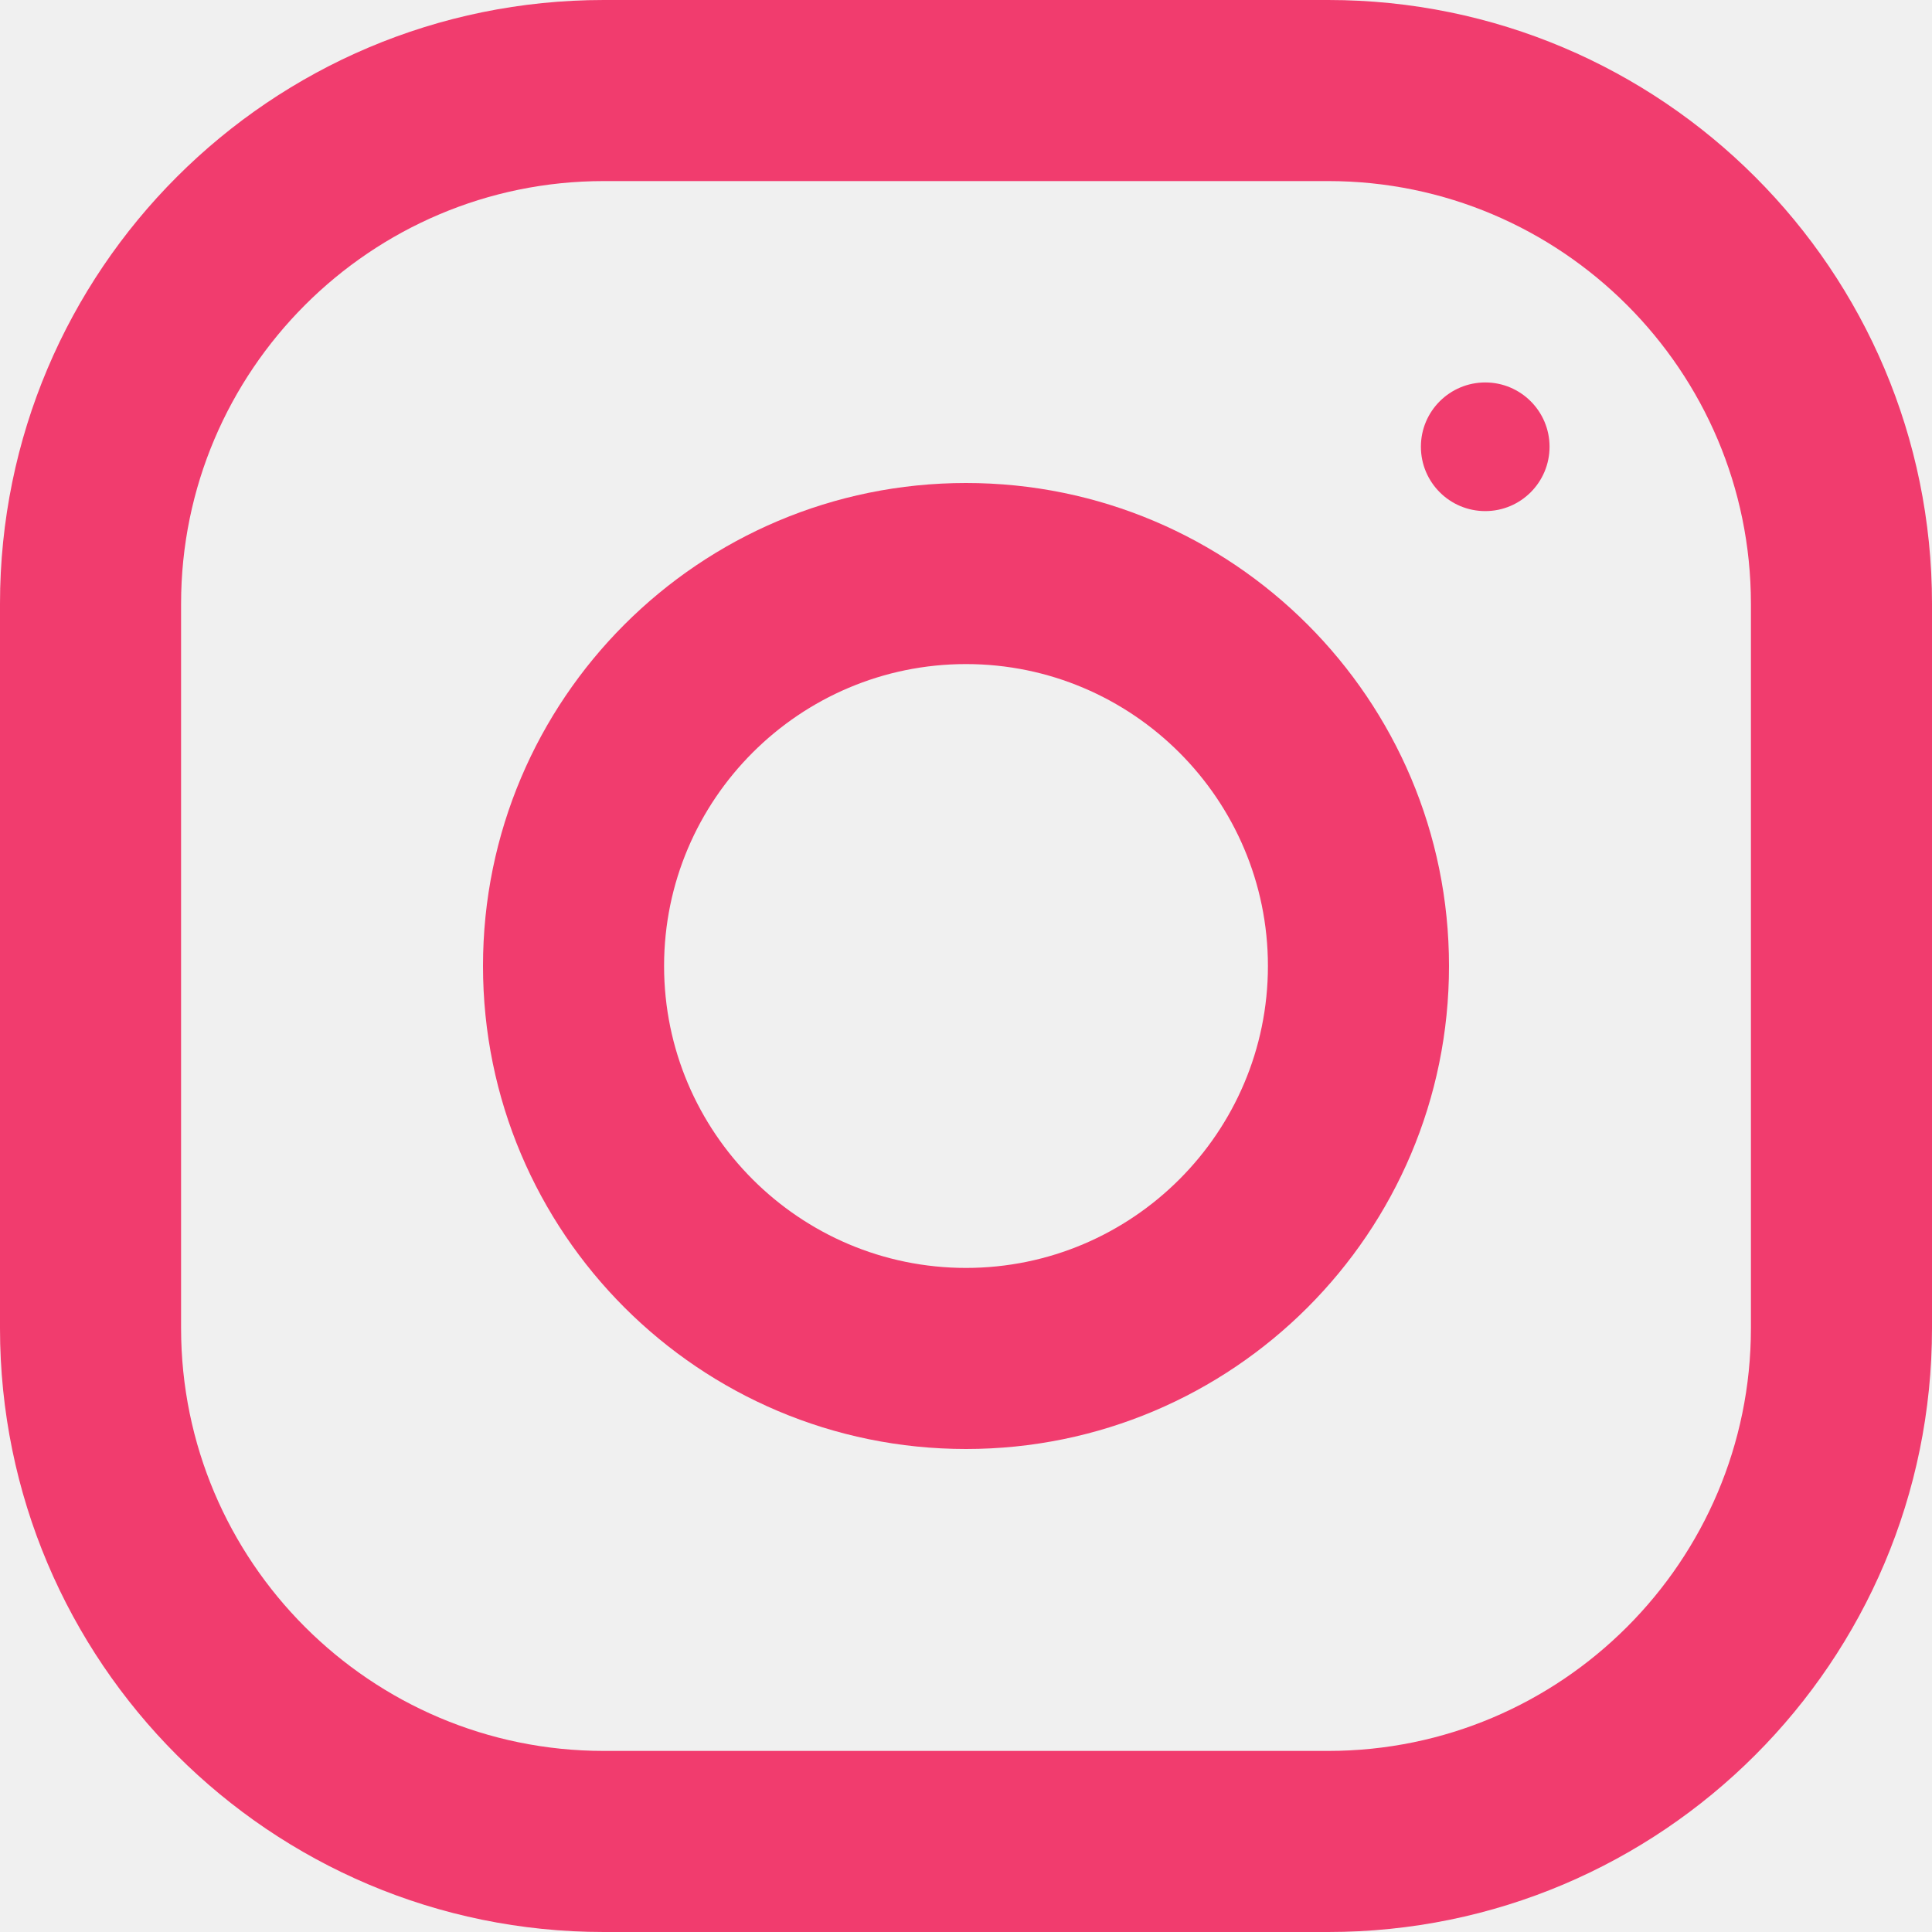
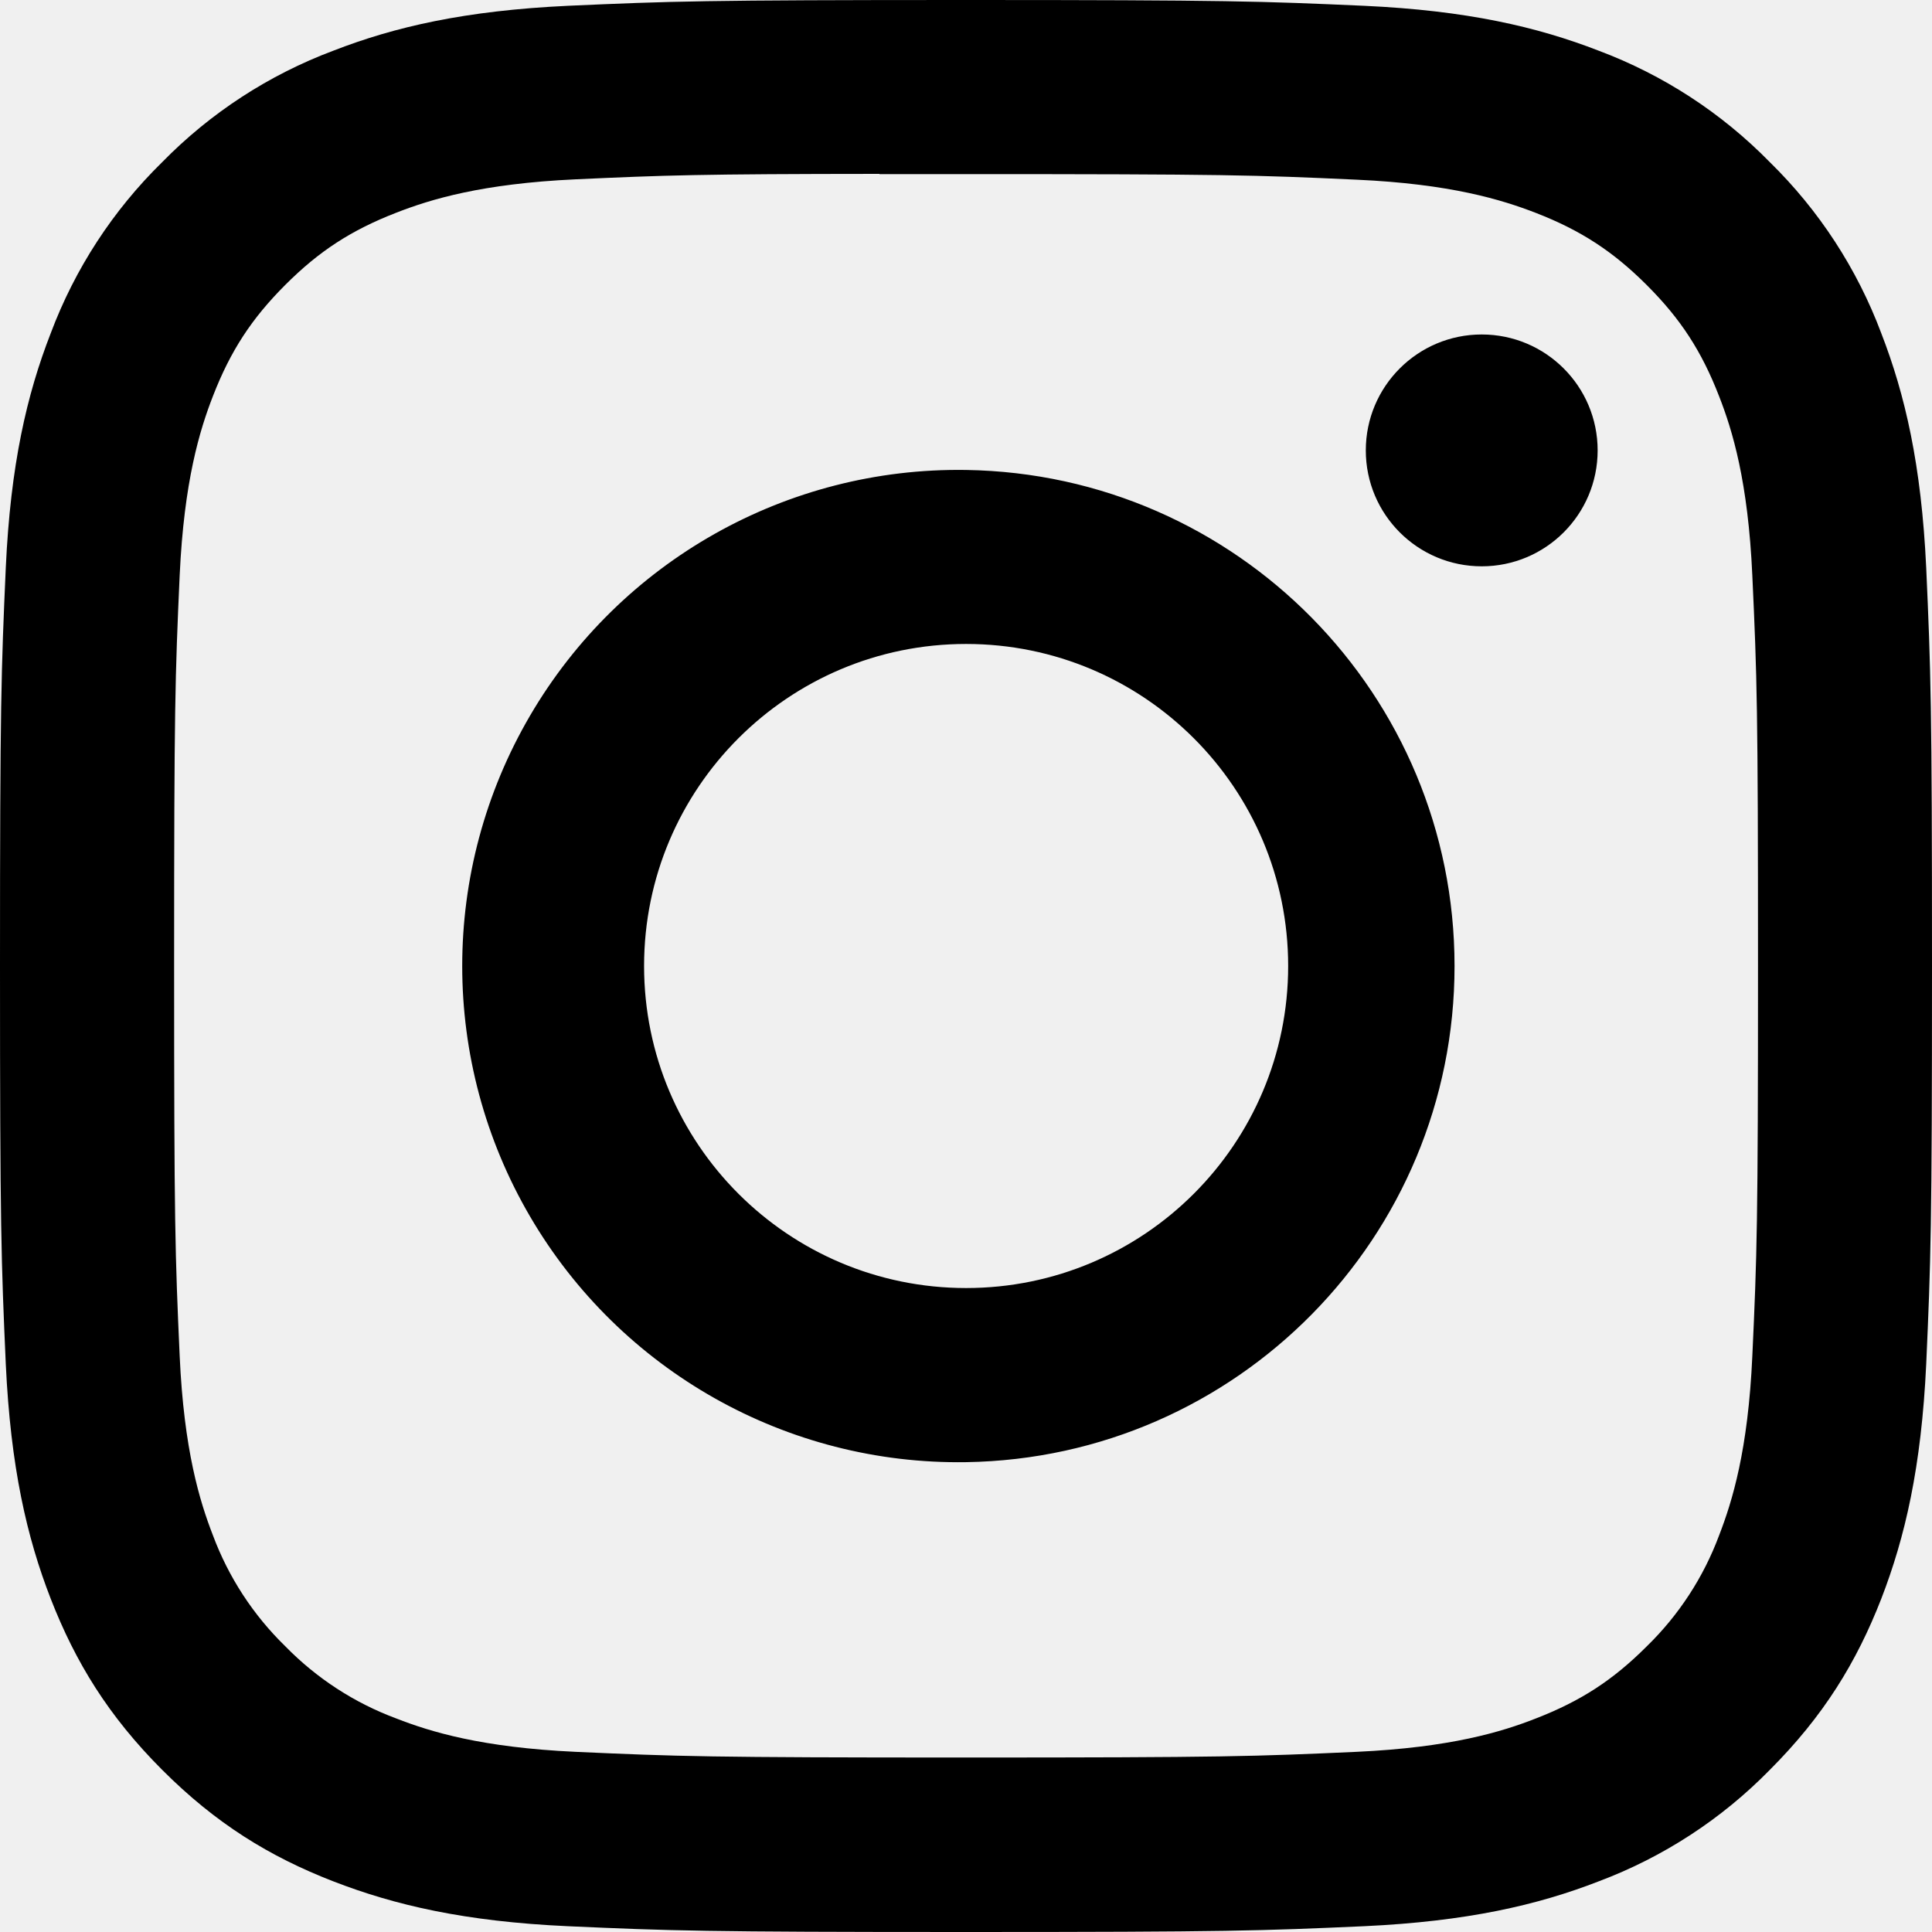
- <svg xmlns="http://www.w3.org/2000/svg" width="22" height="22" viewBox="0 0 22 22" fill="none">
-   <g clip-path="url(#clip0_1_205)">
-     <path d="M15.125 0H6.875C3.079 0 0 3.079 0 6.875V15.125C0 18.921 3.079 22 6.875 22H15.125C18.921 22 22 18.921 22 15.125V6.875C22 3.079 18.921 0 15.125 0ZM19.938 15.125C19.938 17.779 17.779 19.938 15.125 19.938H6.875C4.221 19.938 2.062 17.779 2.062 15.125V6.875C2.062 4.221 4.221 2.062 6.875 2.062H15.125C17.779 2.062 19.938 4.221 19.938 6.875V15.125Z" fill="#F13C6E" />
-     <path d="M11 5.5C7.963 5.5 5.5 7.963 5.5 11C5.5 14.037 7.963 16.5 11 16.5C14.037 16.5 16.5 14.037 16.5 11C16.5 7.963 14.037 5.5 11 5.5ZM11 14.438C9.105 14.438 7.562 12.895 7.562 11C7.562 9.104 9.105 7.562 11 7.562C12.895 7.562 14.438 9.104 14.438 11C14.438 12.895 12.895 14.438 11 14.438Z" fill="#F13C6E" />
-     <path d="M16.913 5.82C17.317 5.82 17.645 5.492 17.645 5.087C17.645 4.683 17.317 4.355 16.913 4.355C16.508 4.355 16.18 4.683 16.18 5.087C16.18 5.492 16.508 5.82 16.913 5.82Z" fill="#F13C6E" />
-   </g>
-   <defs>
-     <clipPath id="clip0_1_205">
-       <rect width="22" height="22" fill="white" />
-     </clipPath>
-   </defs>
+ <svg xmlns="http://www.w3.org/2000/svg" width="16" height="16" fill="currentColor" class="bi bi-instagram" viewBox="0 0 16 16">
+   <path d="M8 0C5.829 0 5.556.01 4.703.048 3.85.088 3.269.222 2.76.42a3.9 3.9 0 0 0-1.417.923A3.9 3.9 0 0 0 .42 2.76C.222 3.268.087 3.85.048 4.7.01 5.555 0 5.827 0 8.001c0 2.172.01 2.444.048 3.297.04.852.174 1.433.372 1.942.205.526.478.972.923 1.417.444.445.89.719 1.416.923.51.198 1.09.333 1.942.372C5.555 15.99 5.827 16 8 16s2.444-.01 3.298-.048c.851-.04 1.434-.174 1.943-.372a3.9 3.9 0 0 0 1.416-.923c.445-.445.718-.891.923-1.417.197-.509.332-1.09.372-1.942C15.99 10.445 16 10.173 16 8s-.01-2.445-.048-3.299c-.04-.851-.175-1.433-.372-1.941a3.9 3.9 0 0 0-.923-1.417A3.9 3.9 0 0 0 13.24.42c-.51-.198-1.092-.333-1.943-.372C10.443.01 10.172 0 7.998 0zm-.717 1.442h.718c2.136 0 2.389.007 3.232.046.78.035 1.204.166 1.486.275.373.145.64.319.92.599s.453.546.598.92c.11.281.24.705.275 1.485.039.843.047 1.096.047 3.231s-.008 2.389-.047 3.232c-.035.78-.166 1.203-.275 1.485a2.5 2.5 0 0 1-.599.919c-.28.28-.546.453-.92.598-.28.11-.704.24-1.485.276-.843.038-1.096.047-3.232.047s-2.39-.009-3.233-.047c-.78-.036-1.203-.166-1.485-.276a2.5 2.5 0 0 1-.92-.598 2.5 2.5 0 0 1-.6-.92c-.109-.281-.24-.705-.275-1.485-.038-.843-.046-1.096-.046-3.233s.008-2.388.046-3.231c.036-.78.166-1.204.276-1.486.145-.373.319-.64.599-.92s.546-.453.92-.598c.282-.11.705-.24 1.485-.276.738-.034 1.024-.044 2.515-.045zm4.988 1.328a.96.96 0 1 0 0 1.92.96.96 0 0 0 0-1.92m-4.27 1.122a4.109 4.109 0 1 0 0 8.217 4.109 4.109 0 0 0 0-8.217m0 1.441a2.667 2.667 0 1 1 0 5.334 2.667 2.667 0 0 1 0-5.334" />
</svg>
